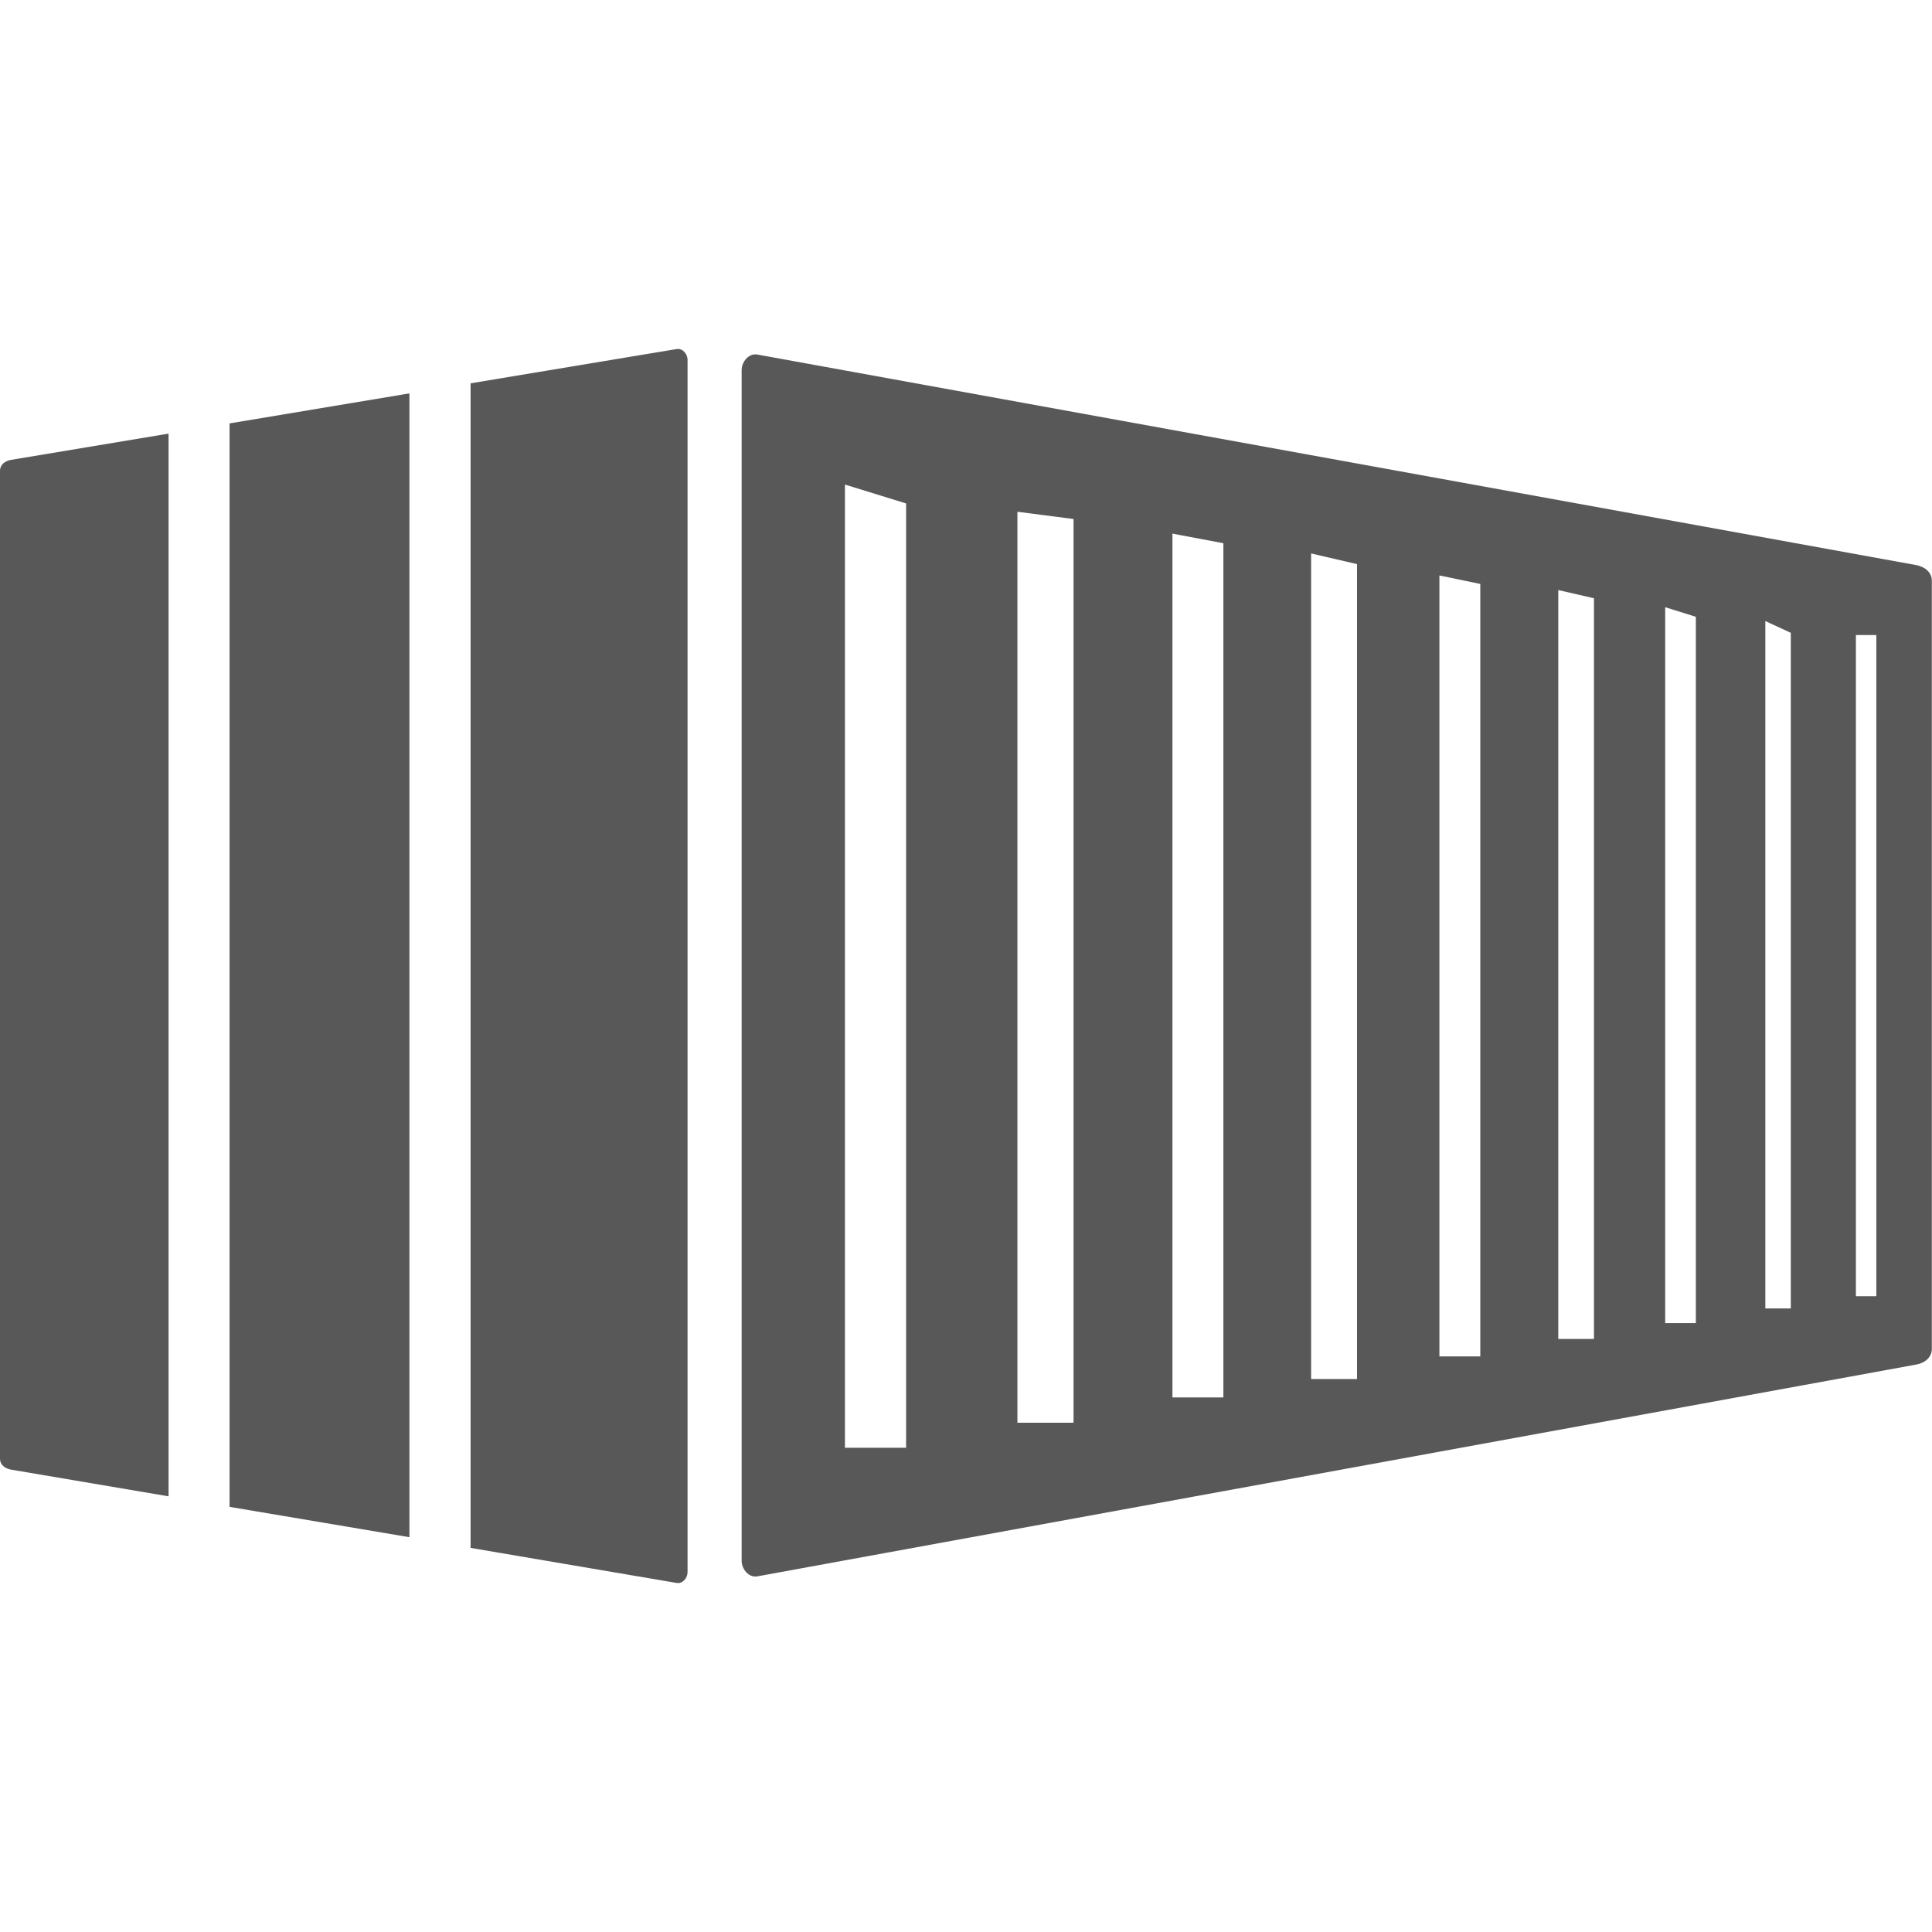
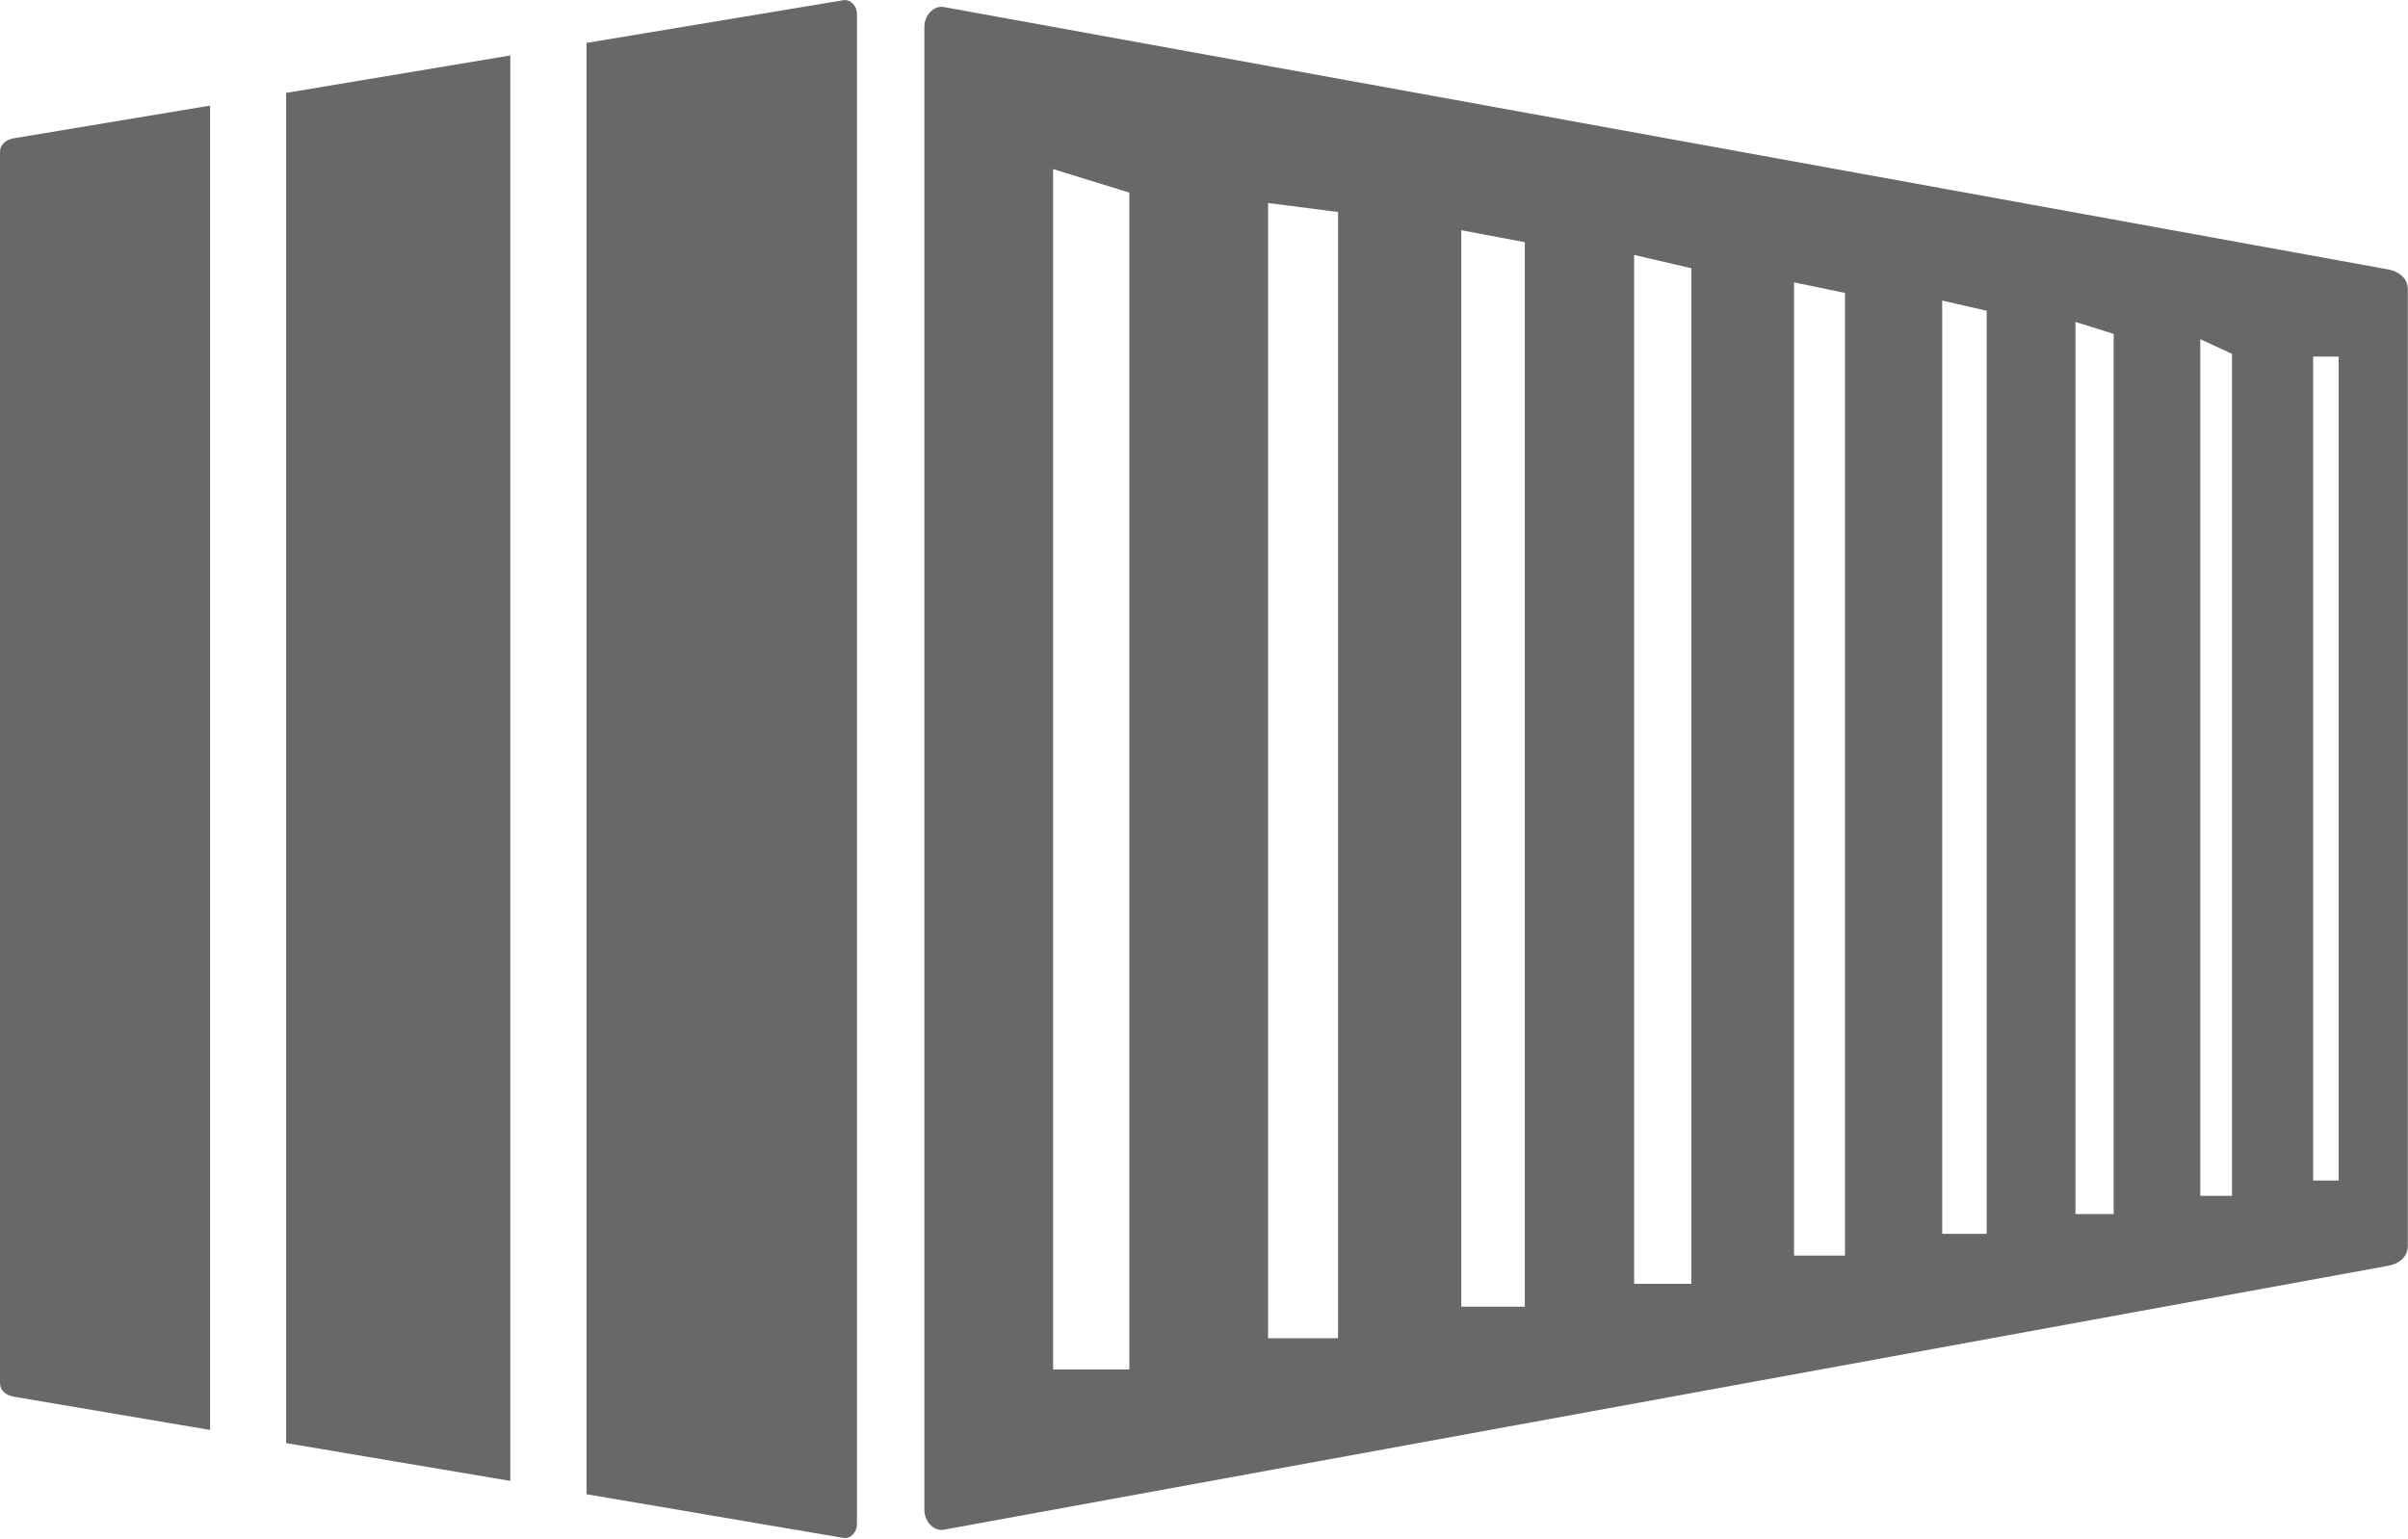
- <svg xmlns="http://www.w3.org/2000/svg" version="1.1" id="Layer_1" x="0px" y="0px" width="38" height="38" fill="#585858" viewBox="0 0 122.88 78.5" style="enable-background:new 0 0 122.88 78.5" xml:space="preserve">
+ <svg xmlns="http://www.w3.org/2000/svg" version="1.1" id="Layer_1" x="0px" y="0px" height="23" fill="#686868" viewBox="0 0 122.88 78.5" style="enable-background:new 0 0 122.88 78.5" xml:space="preserve">
  <style type="text/css">.st0{fill-rule:evenodd;clip-rule:evenodd;}</style>
  <g>
    <path class="st0" d="M48.17,0.36l73.7,13.39c0.54,0.1,1,0.45,1,1V63.6c0,0.55-0.46,0.91-1,1l-73.7,13.47c-0.54,0.1-1-0.45-1-1V1.36 C47.17,0.81,47.63,0.26,48.17,0.36L48.17,0.36z M0.69,7.06l10.03-1.67v67.59L0.69,71.28C0.31,71.21,0,70.97,0,70.59V7.75 C0,7.37,0.31,7.13,0.69,7.06L0.69,7.06z M14.6,4.74l11.44-1.91v72.75L14.6,73.65V4.74L14.6,4.74z M29.93,2.19l13.11-2.18 c0.37-0.06,0.69,0.31,0.69,0.69V77.8c0,0.38-0.31,0.75-0.69,0.69l-13.11-2.23V2.45V2.19L29.93,2.19z M119.34,18.2v42.05h-1.3V18.2 H119.34L119.34,18.2z M57.63,9.83v60.06h-3.89V8.63L57.63,9.83L57.63,9.83z M68.28,10.82V68.3h-3.57V10.36L68.28,10.82L68.28,10.82 z M77.81,12.36v54.33h-3.24V11.75L77.81,12.36L77.81,12.36z M86.31,13.69v51.83h-2.92V13.01L86.31,13.69L86.31,13.69z M94.15,14.95 v49.13h-2.6V14.41L94.15,14.95L94.15,14.95z M101.38,15.86v47.11h-2.27V15.34L101.38,15.86L101.38,15.86z M107.86,17.04v44.92 h-1.95V16.43L107.86,17.04L107.86,17.04z M113.9,18.06v42.97h-1.62V17.31L113.9,18.06L113.9,18.06z" />
  </g>
</svg>
